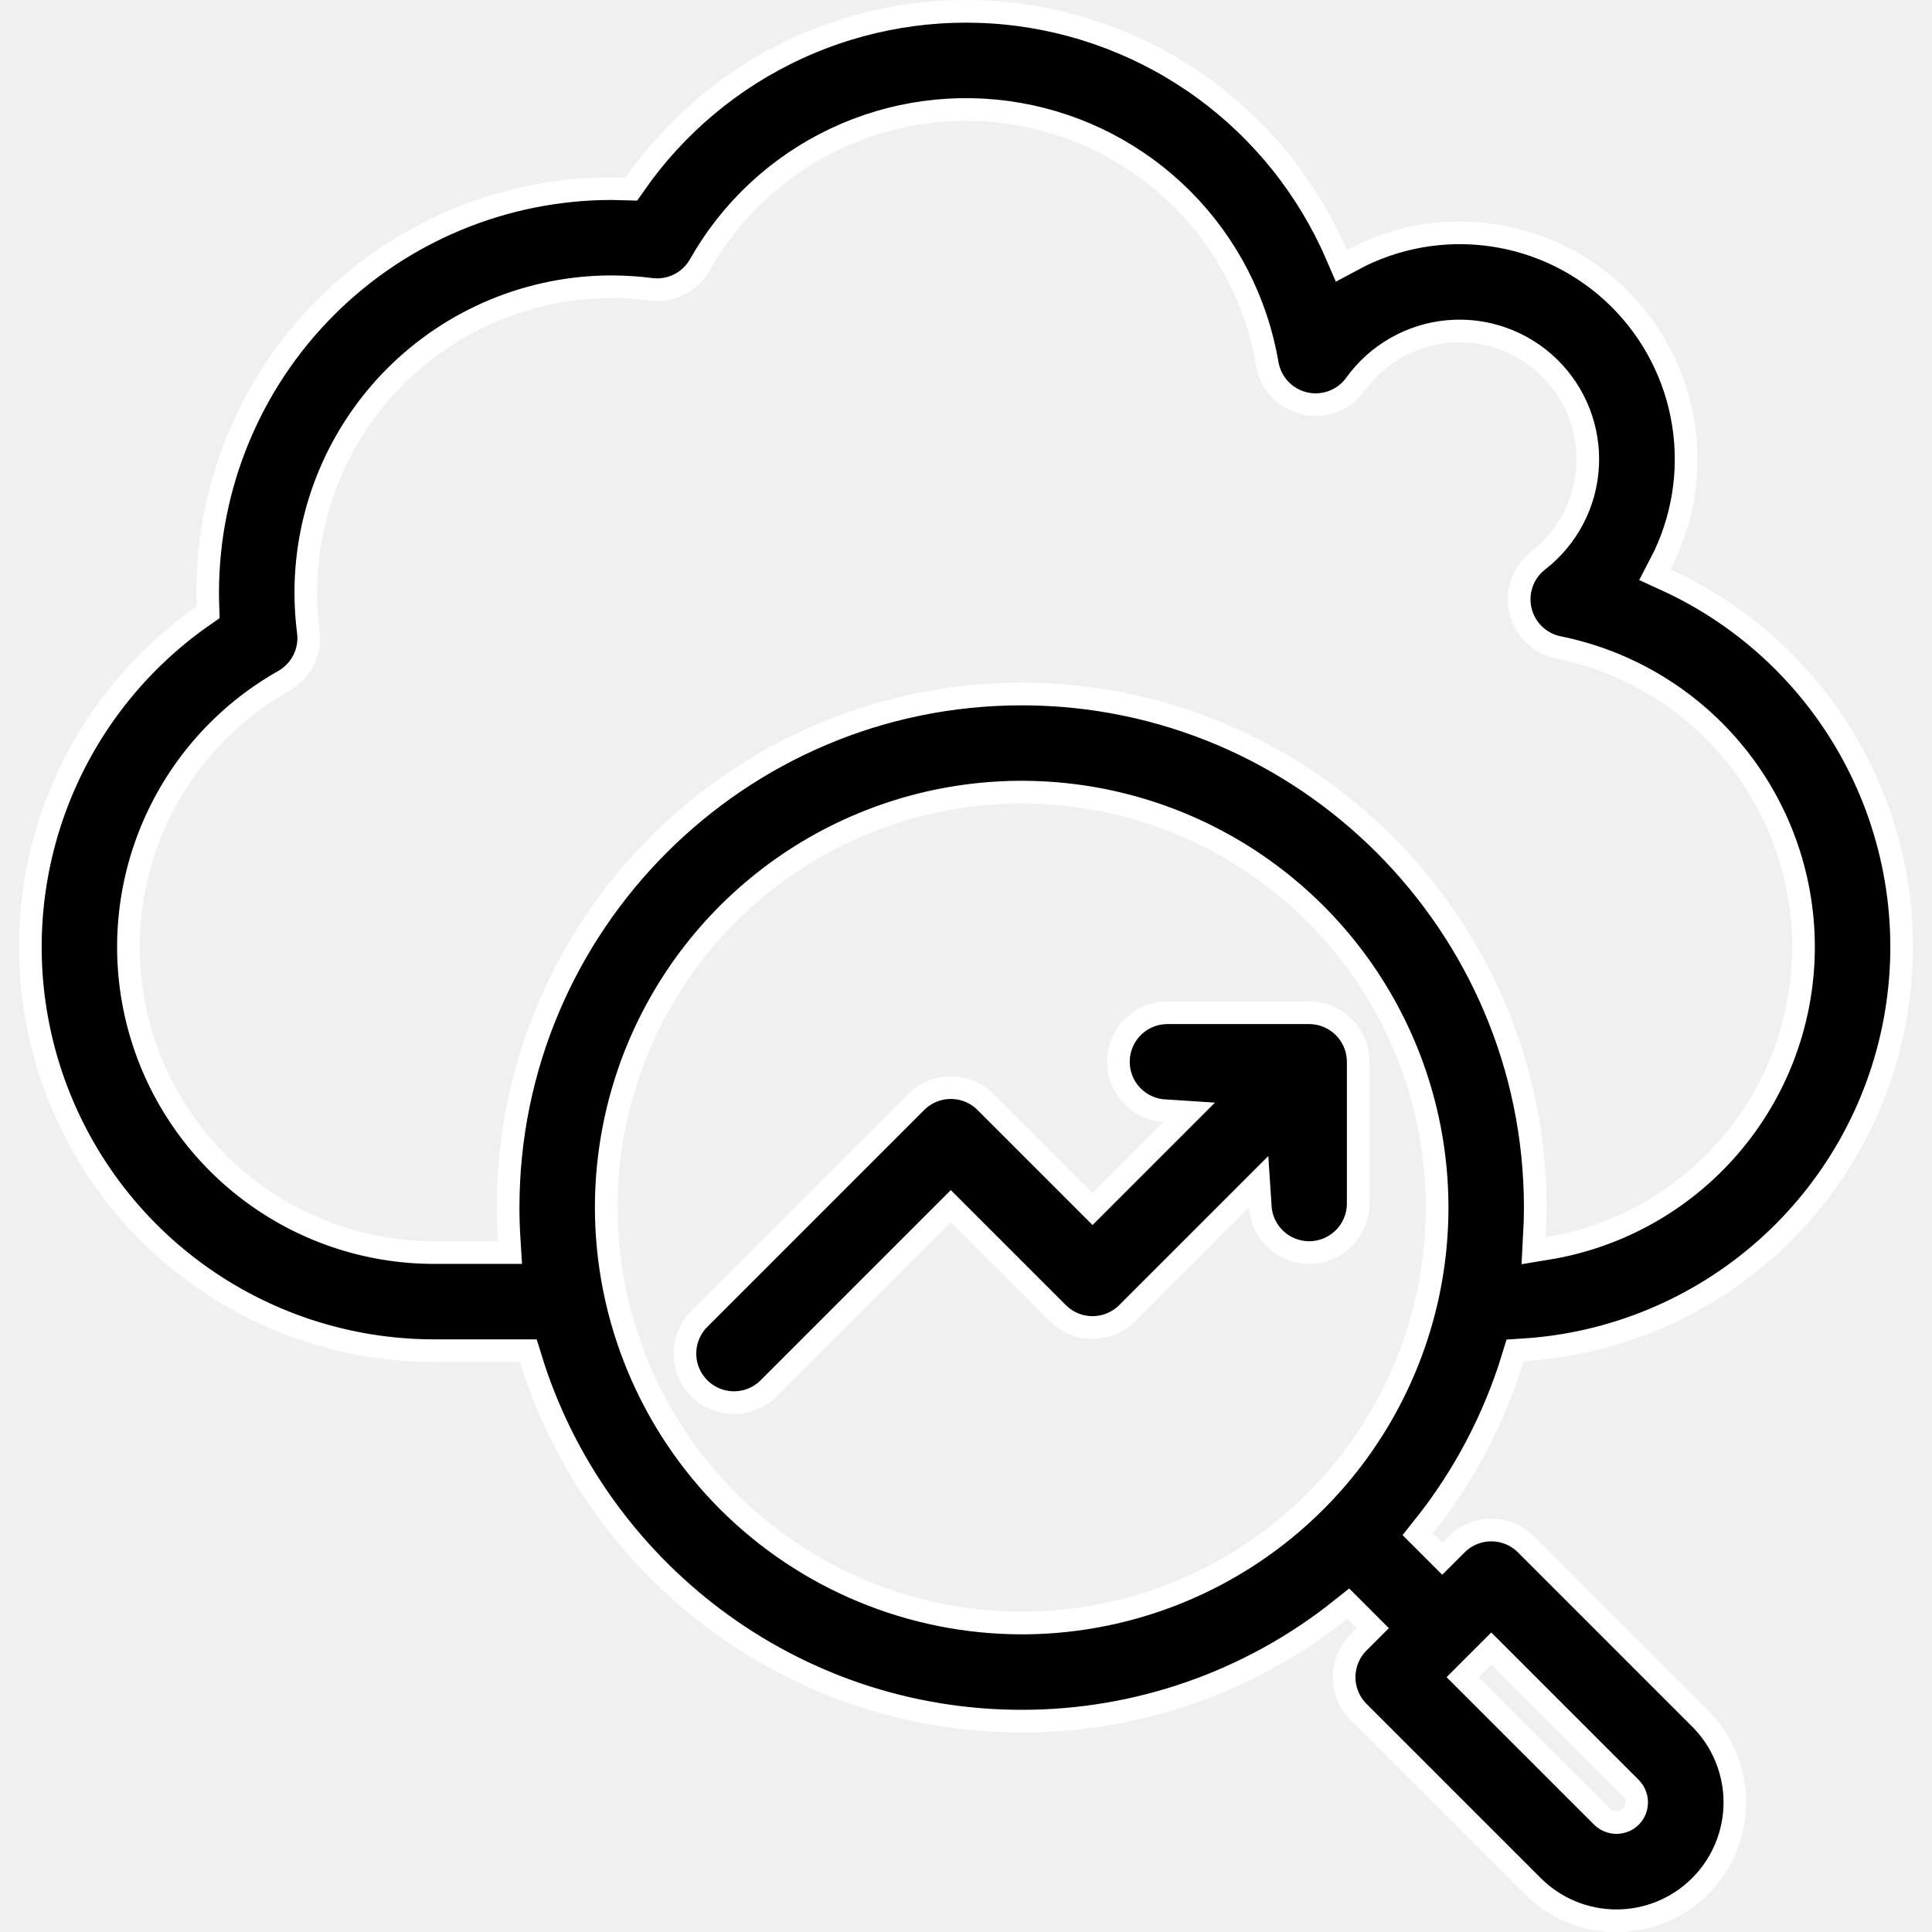
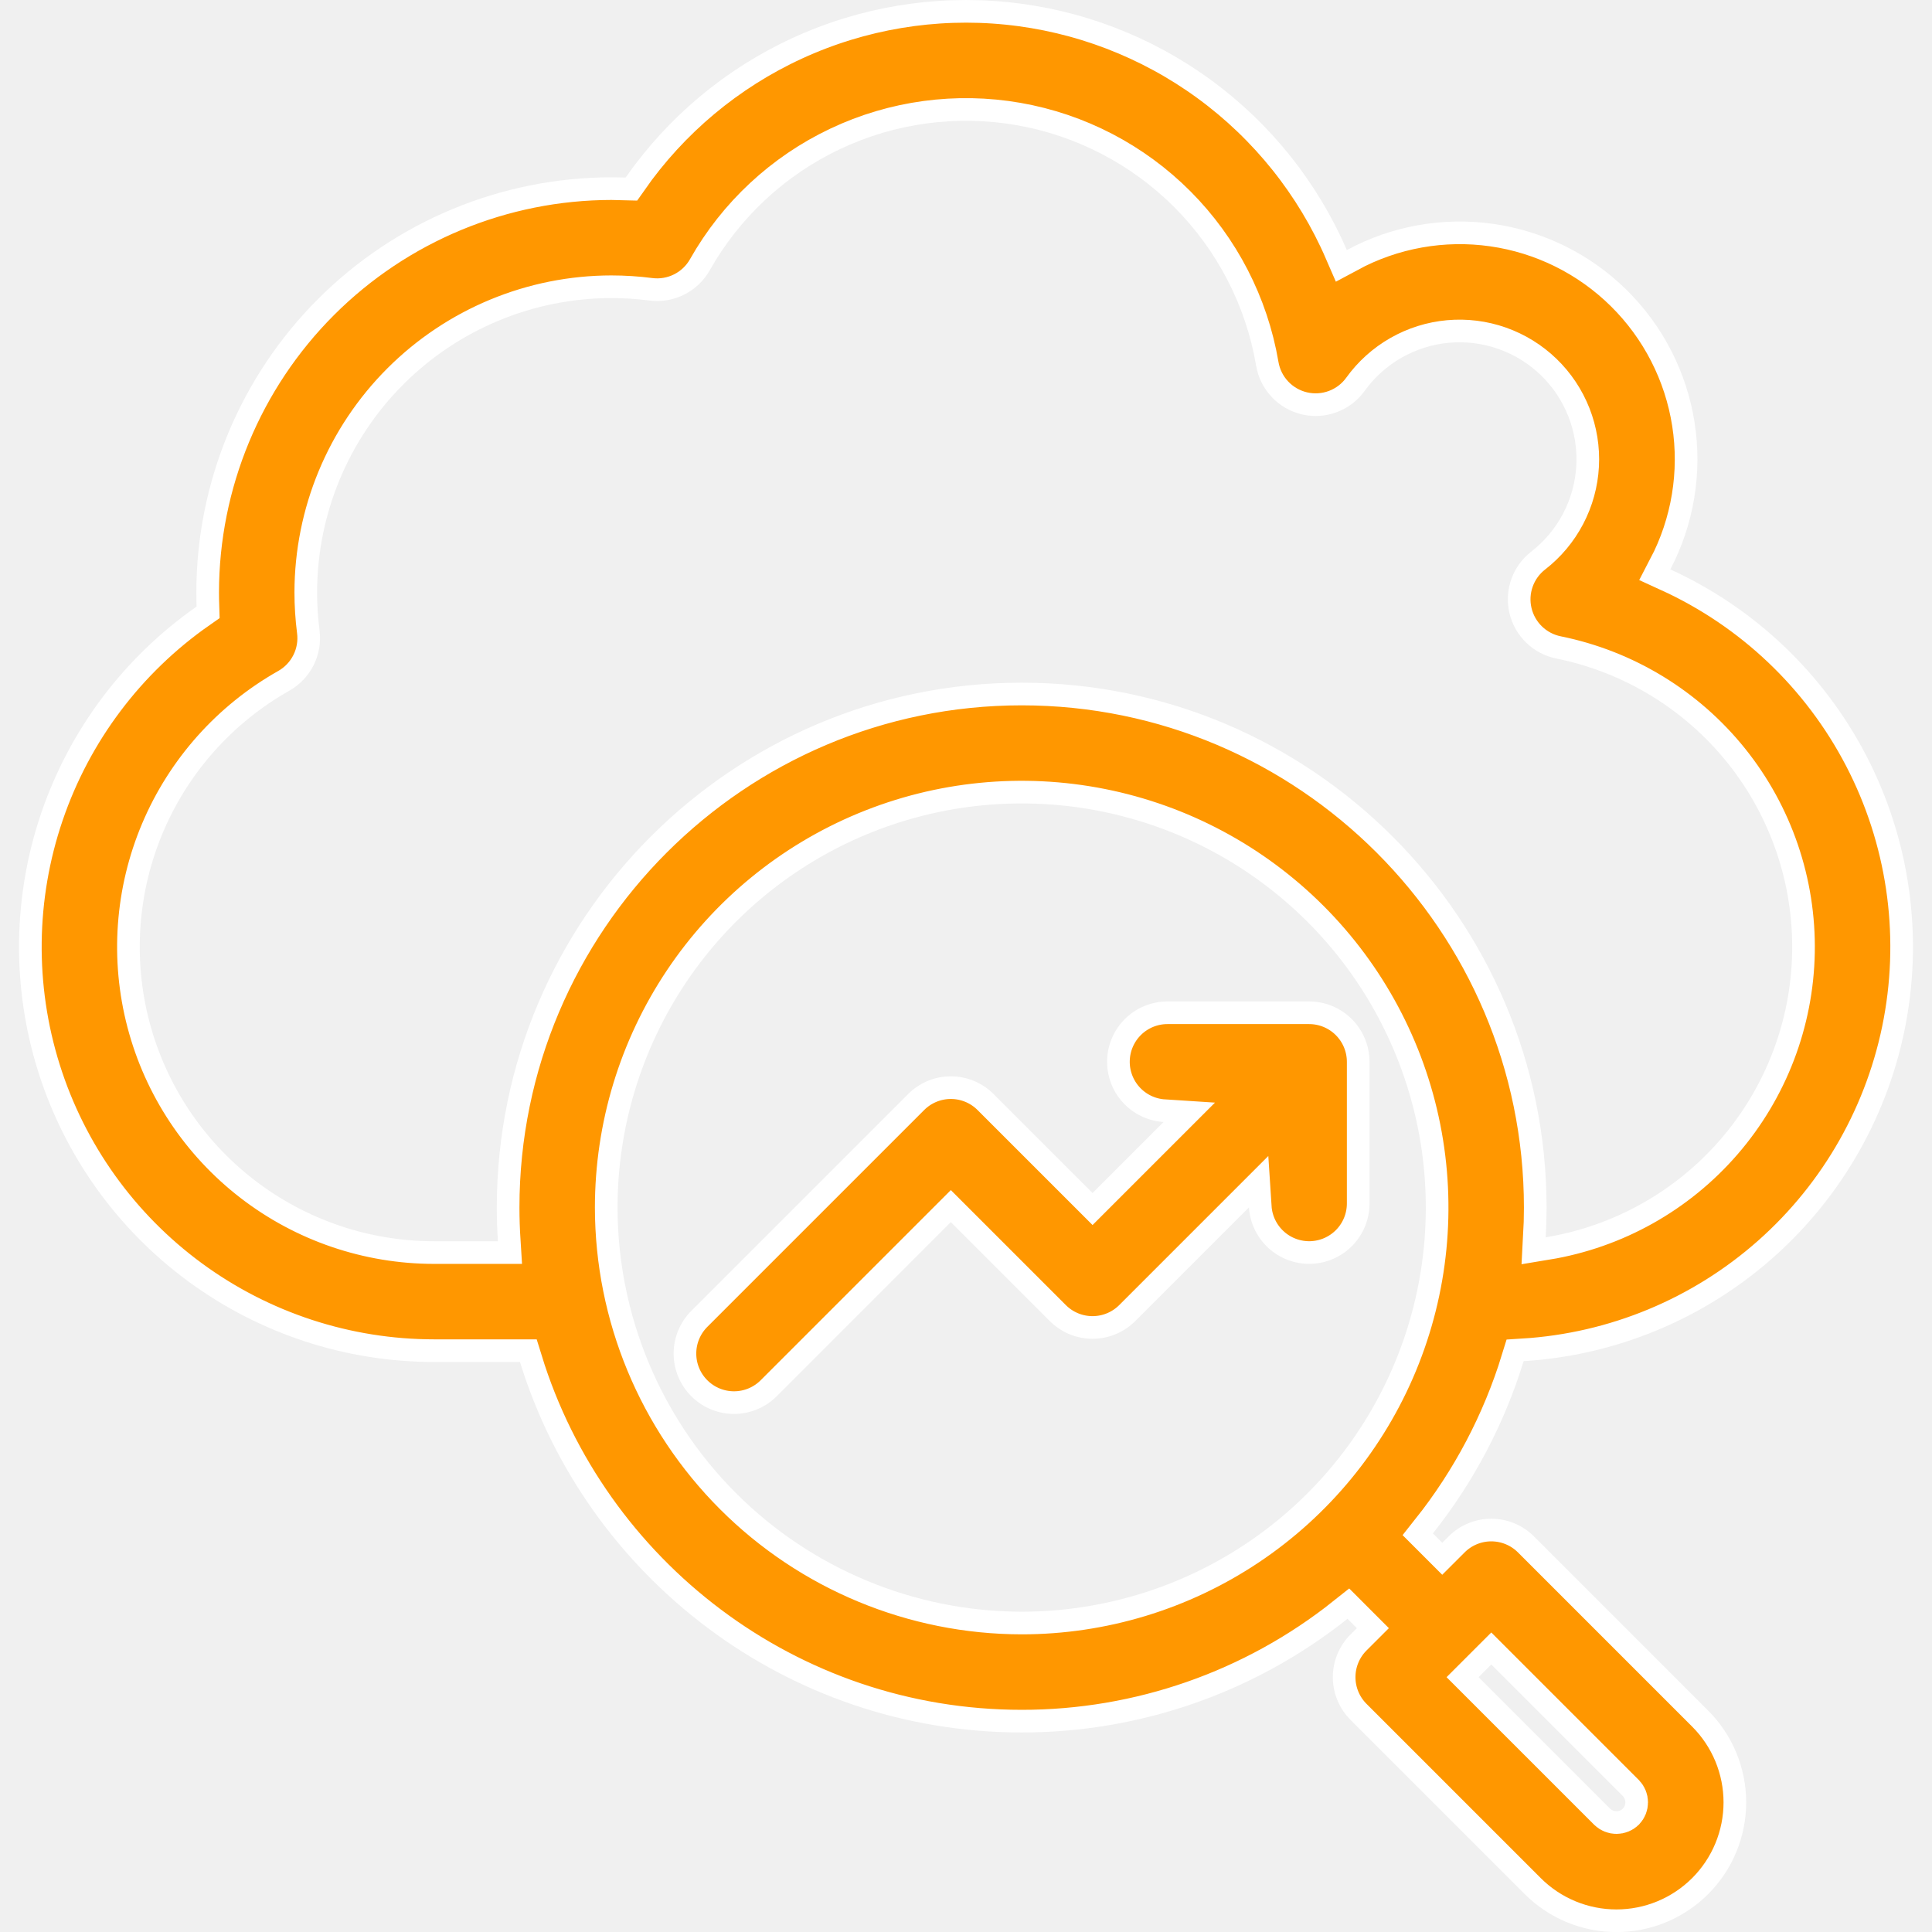
<svg xmlns="http://www.w3.org/2000/svg" width="256" height="256" viewBox="0 0 256 256" fill="none">
  <g clip-path="url(#clip0_221_4942)">
    <mask id="path-1-inside-1_221_4942" fill="white">
      <path d="M57.513 180.47H68.9C77.658 208.865 104.146 229.559 135.378 229.559C151.059 229.574 166.281 224.263 178.55 214.496L179.79 215.737L178.949 216.577C177.449 218.077 176.606 220.112 176.606 222.234C176.606 224.355 177.449 226.39 178.949 227.891L202.034 250.976C203.63 252.572 205.525 253.838 207.61 254.702C209.696 255.566 211.931 256.01 214.188 256.01C216.446 256.01 218.681 255.566 220.766 254.702C222.852 253.838 224.747 252.572 226.343 250.976C227.939 249.38 229.205 247.485 230.069 245.4C230.933 243.314 231.378 241.079 231.378 238.822C231.378 236.564 230.933 234.329 230.07 232.244C229.206 230.158 227.94 228.263 226.344 226.667L203.26 203.582C201.76 202.081 199.725 201.238 197.603 201.238C195.482 201.238 193.447 202.081 191.947 203.582L191.105 204.423L189.865 203.183C195.263 196.394 199.341 188.653 201.888 180.362C214.127 179.602 225.762 174.774 234.942 166.644C244.123 158.515 250.323 147.55 252.557 135.492C254.792 123.435 252.932 110.976 247.274 100.097C241.616 89.218 232.484 80.541 221.329 75.447C224.455 69.471 225.581 62.65 224.541 55.987C223.5 49.323 220.348 43.17 215.549 38.432C210.749 33.694 204.555 30.622 197.879 29.668C191.203 28.714 184.397 29.928 178.462 33.132C174.57 24.149 168.351 16.369 160.447 10.593C152.543 4.818 143.24 1.257 133.5 0.278C123.76 -0.701 113.935 0.938 105.04 5.025C96.145 9.112 88.502 15.5 82.9 23.528C82.27 23.507 81.64 23.496 81.011 23.495C66.431 23.511 52.453 29.31 42.143 39.619C31.833 49.929 26.033 63.907 26.017 78.487C26.017 79.115 26.028 79.745 26.049 80.376C16.451 87.072 9.239 96.656 5.463 107.733C1.687 118.81 1.543 130.803 5.052 141.968C8.562 153.133 15.541 162.887 24.976 169.811C34.411 176.735 45.809 180.469 57.513 180.47ZM215.031 237.98C215.247 238.207 215.368 238.508 215.368 238.822C215.368 239.135 215.247 239.436 215.031 239.663C214.805 239.879 214.504 240 214.191 240C213.878 240 213.576 239.879 213.35 239.663L195.921 222.235L197.604 220.553L215.031 237.98ZM81.828 160.009C81.828 149.418 84.968 139.064 90.852 130.258C96.737 121.452 105.1 114.588 114.885 110.535C124.67 106.482 135.437 105.422 145.825 107.488C156.212 109.554 165.754 114.654 173.243 122.143C180.732 129.633 185.832 139.174 187.899 149.562C189.965 159.95 188.904 170.717 184.851 180.502C180.798 190.287 173.935 198.65 165.128 204.534C156.322 210.418 145.969 213.559 135.378 213.559C121.18 213.543 107.569 207.896 97.53 197.857C87.491 187.818 81.844 174.206 81.828 160.009ZM38.346 91.517C39.73 90.734 40.849 89.556 41.561 88.133C42.273 86.711 42.544 85.109 42.34 83.531C42.125 81.859 42.017 80.174 42.017 78.487C42.029 68.149 46.14 58.239 53.45 50.929C60.76 43.619 70.671 39.507 81.008 39.495C82.695 39.496 84.379 39.604 86.052 39.819C87.629 40.023 89.232 39.751 90.654 39.04C92.077 38.328 93.255 37.209 94.038 35.825C97.999 28.812 104.034 23.197 111.314 19.752C118.594 16.306 126.762 15.199 134.697 16.583C142.631 17.966 149.942 21.773 155.627 27.479C161.311 33.184 165.089 40.51 166.443 48.45C166.705 50.006 167.421 51.449 168.502 52.599C169.583 53.748 170.979 54.553 172.516 54.911C174.052 55.269 175.66 55.165 177.138 54.611C178.615 54.058 179.896 53.08 180.819 51.8C182.117 49.996 183.788 48.492 185.719 47.391C187.649 46.289 189.794 45.616 192.008 45.417C194.221 45.218 196.452 45.497 198.548 46.236C200.644 46.975 202.557 48.156 204.156 49.699C205.756 51.242 207.005 53.111 207.818 55.18C208.631 57.248 208.99 59.468 208.87 61.687C208.75 63.906 208.154 66.074 207.122 68.042C206.091 70.011 204.648 71.735 202.891 73.097C201.681 74.037 200.766 75.304 200.256 76.749C199.745 78.194 199.66 79.755 200.011 81.246C200.362 82.738 201.134 84.097 202.235 85.163C203.336 86.228 204.72 86.956 206.222 87.257C215.161 89.068 223.183 93.955 228.892 101.068C234.601 108.181 237.636 117.071 237.469 126.19C237.301 135.309 233.943 144.081 227.977 150.98C222.011 157.879 213.815 162.469 204.815 163.95C204.888 162.646 204.928 161.333 204.928 160.011C204.928 121.661 173.728 90.461 135.378 90.461C97.028 90.461 65.829 121.661 65.829 160.011C65.829 161.511 65.882 162.996 65.975 164.472H57.513C48.896 164.471 40.522 161.617 33.699 156.355C26.875 151.093 21.987 143.719 19.798 135.385C17.608 127.051 18.241 118.227 21.596 110.29C24.952 102.354 30.842 95.752 38.346 91.517ZM165.49 159.987L150.423 175.053C148.922 176.553 146.887 177.396 144.766 177.396C142.644 177.396 140.609 176.553 139.109 175.053L125.99 161.935L102.95 184.976C102.209 185.726 101.327 186.323 100.354 186.731C99.382 187.139 98.338 187.35 97.283 187.354C96.228 187.357 95.184 187.151 94.209 186.749C93.234 186.347 92.348 185.756 91.602 185.01C90.856 184.265 90.265 183.379 89.863 182.404C89.461 181.429 89.256 180.384 89.259 179.329C89.262 178.275 89.474 177.231 89.882 176.259C90.29 175.286 90.886 174.404 91.636 173.663L120.337 144.963C121.837 143.462 123.872 142.619 125.993 142.619C128.115 142.619 130.15 143.462 131.65 144.963L144.769 158.081L154.179 148.671C152.107 148.538 150.169 147.604 148.773 146.067C147.378 144.53 146.634 142.511 146.701 140.436C146.768 138.361 147.639 136.393 149.13 134.949C150.621 133.504 152.616 132.697 154.691 132.697H173.467C175.589 132.697 177.624 133.539 179.124 135.04C180.624 136.54 181.467 138.575 181.467 140.697V159.472C181.467 161.548 180.659 163.543 179.215 165.034C177.77 166.525 175.803 167.396 173.728 167.463C171.653 167.529 169.633 166.786 168.097 165.39C166.56 163.995 165.626 162.056 165.492 159.985L165.49 159.987Z" />
    </mask>
-     <path d="M57.513 180.47H68.9C77.658 208.865 104.146 229.559 135.378 229.559C151.059 229.574 166.281 224.263 178.55 214.496L179.79 215.737L178.949 216.577C177.449 218.077 176.606 220.112 176.606 222.234C176.606 224.355 177.449 226.39 178.949 227.891L202.034 250.976C203.63 252.572 205.525 253.838 207.61 254.702C209.696 255.566 211.931 256.01 214.188 256.01C216.446 256.01 218.681 255.566 220.766 254.702C222.852 253.838 224.747 252.572 226.343 250.976C227.939 249.38 229.205 247.485 230.069 245.4C230.933 243.314 231.378 241.079 231.378 238.822C231.378 236.564 230.933 234.329 230.07 232.244C229.206 230.158 227.94 228.263 226.344 226.667L203.26 203.582C201.76 202.081 199.725 201.238 197.603 201.238C195.482 201.238 193.447 202.081 191.947 203.582L191.105 204.423L189.865 203.183C195.263 196.394 199.341 188.653 201.888 180.362C214.127 179.602 225.762 174.774 234.942 166.644C244.123 158.515 250.323 147.55 252.557 135.492C254.792 123.435 252.932 110.976 247.274 100.097C241.616 89.218 232.484 80.541 221.329 75.447C224.455 69.471 225.581 62.65 224.541 55.987C223.5 49.323 220.348 43.17 215.549 38.432C210.749 33.694 204.555 30.622 197.879 29.668C191.203 28.714 184.397 29.928 178.462 33.132C174.57 24.149 168.351 16.369 160.447 10.593C152.543 4.818 143.24 1.257 133.5 0.278C123.76 -0.701 113.935 0.938 105.04 5.025C96.145 9.112 88.502 15.5 82.9 23.528C82.27 23.507 81.64 23.496 81.011 23.495C66.431 23.511 52.453 29.31 42.143 39.619C31.833 49.929 26.033 63.907 26.017 78.487C26.017 79.115 26.028 79.745 26.049 80.376C16.451 87.072 9.239 96.656 5.463 107.733C1.687 118.81 1.543 130.803 5.052 141.968C8.562 153.133 15.541 162.887 24.976 169.811C34.411 176.735 45.809 180.469 57.513 180.47ZM215.031 237.98C215.247 238.207 215.368 238.508 215.368 238.822C215.368 239.135 215.247 239.436 215.031 239.663C214.805 239.879 214.504 240 214.191 240C213.878 240 213.576 239.879 213.35 239.663L195.921 222.235L197.604 220.553L215.031 237.98ZM81.828 160.009C81.828 149.418 84.968 139.064 90.852 130.258C96.737 121.452 105.1 114.588 114.885 110.535C124.67 106.482 135.437 105.422 145.825 107.488C156.212 109.554 165.754 114.654 173.243 122.143C180.732 129.633 185.832 139.174 187.899 149.562C189.965 159.95 188.904 170.717 184.851 180.502C180.798 190.287 173.935 198.65 165.128 204.534C156.322 210.418 145.969 213.559 135.378 213.559C121.18 213.543 107.569 207.896 97.53 197.857C87.491 187.818 81.844 174.206 81.828 160.009ZM38.346 91.517C39.73 90.734 40.849 89.556 41.561 88.133C42.273 86.711 42.544 85.109 42.34 83.531C42.125 81.859 42.017 80.174 42.017 78.487C42.029 68.149 46.14 58.239 53.45 50.929C60.76 43.619 70.671 39.507 81.008 39.495C82.695 39.496 84.379 39.604 86.052 39.819C87.629 40.023 89.232 39.751 90.654 39.04C92.077 38.328 93.255 37.209 94.038 35.825C97.999 28.812 104.034 23.197 111.314 19.752C118.594 16.306 126.762 15.199 134.697 16.583C142.631 17.966 149.942 21.773 155.627 27.479C161.311 33.184 165.089 40.51 166.443 48.45C166.705 50.006 167.421 51.449 168.502 52.599C169.583 53.748 170.979 54.553 172.516 54.911C174.052 55.269 175.66 55.165 177.138 54.611C178.615 54.058 179.896 53.08 180.819 51.8C182.117 49.996 183.788 48.492 185.719 47.391C187.649 46.289 189.794 45.616 192.008 45.417C194.221 45.218 196.452 45.497 198.548 46.236C200.644 46.975 202.557 48.156 204.156 49.699C205.756 51.242 207.005 53.111 207.818 55.18C208.631 57.248 208.99 59.468 208.87 61.687C208.75 63.906 208.154 66.074 207.122 68.042C206.091 70.011 204.648 71.735 202.891 73.097C201.681 74.037 200.766 75.304 200.256 76.749C199.745 78.194 199.66 79.755 200.011 81.246C200.362 82.738 201.134 84.097 202.235 85.163C203.336 86.228 204.72 86.956 206.222 87.257C215.161 89.068 223.183 93.955 228.892 101.068C234.601 108.181 237.636 117.071 237.469 126.19C237.301 135.309 233.943 144.081 227.977 150.98C222.011 157.879 213.815 162.469 204.815 163.95C204.888 162.646 204.928 161.333 204.928 160.011C204.928 121.661 173.728 90.461 135.378 90.461C97.028 90.461 65.829 121.661 65.829 160.011C65.829 161.511 65.882 162.996 65.975 164.472H57.513C48.896 164.471 40.522 161.617 33.699 156.355C26.875 151.093 21.987 143.719 19.798 135.385C17.608 127.051 18.241 118.227 21.596 110.29C24.952 102.354 30.842 95.752 38.346 91.517ZM165.49 159.987L150.423 175.053C148.922 176.553 146.887 177.396 144.766 177.396C142.644 177.396 140.609 176.553 139.109 175.053L125.99 161.935L102.95 184.976C102.209 185.726 101.327 186.323 100.354 186.731C99.382 187.139 98.338 187.35 97.283 187.354C96.228 187.357 95.184 187.151 94.209 186.749C93.234 186.347 92.348 185.756 91.602 185.01C90.856 184.265 90.265 183.379 89.863 182.404C89.461 181.429 89.256 180.384 89.259 179.329C89.262 178.275 89.474 177.231 89.882 176.259C90.29 175.286 90.886 174.404 91.636 173.663L120.337 144.963C121.837 143.462 123.872 142.619 125.993 142.619C128.115 142.619 130.15 143.462 131.65 144.963L144.769 158.081L154.179 148.671C152.107 148.538 150.169 147.604 148.773 146.067C147.378 144.53 146.634 142.511 146.701 140.436C146.768 138.361 147.639 136.393 149.13 134.949C150.621 133.504 152.616 132.697 154.691 132.697H173.467C175.589 132.697 177.624 133.539 179.124 135.04C180.624 136.54 181.467 138.575 181.467 140.697V159.472C181.467 161.548 180.659 163.543 179.215 165.034C177.77 166.525 175.803 167.396 173.728 167.463C171.653 167.529 169.633 166.786 168.097 165.39C166.56 163.995 165.626 162.056 165.492 159.985L165.49 159.987Z" fill="black" stroke="white" stroke-width="6" mask="url(#path-1-inside-1_221_4942)" />
+     <path d="M57.513 180.47H68.9C77.658 208.865 104.146 229.559 135.378 229.559C151.059 229.574 166.281 224.263 178.55 214.496L179.79 215.737L178.949 216.577C177.449 218.077 176.606 220.112 176.606 222.234C176.606 224.355 177.449 226.39 178.949 227.891L202.034 250.976C203.63 252.572 205.525 253.838 207.61 254.702C209.696 255.566 211.931 256.01 214.188 256.01C216.446 256.01 218.681 255.566 220.766 254.702C222.852 253.838 224.747 252.572 226.343 250.976C227.939 249.38 229.205 247.485 230.069 245.4C230.933 243.314 231.378 241.079 231.378 238.822C231.378 236.564 230.933 234.329 230.07 232.244C229.206 230.158 227.94 228.263 226.344 226.667L203.26 203.582C201.76 202.081 199.725 201.238 197.603 201.238C195.482 201.238 193.447 202.081 191.947 203.582L191.105 204.423L189.865 203.183C195.263 196.394 199.341 188.653 201.888 180.362C214.127 179.602 225.762 174.774 234.942 166.644C244.123 158.515 250.323 147.55 252.557 135.492C254.792 123.435 252.932 110.976 247.274 100.097C241.616 89.218 232.484 80.541 221.329 75.447C224.455 69.471 225.581 62.65 224.541 55.987C223.5 49.323 220.348 43.17 215.549 38.432C210.749 33.694 204.555 30.622 197.879 29.668C191.203 28.714 184.397 29.928 178.462 33.132C174.57 24.149 168.351 16.369 160.447 10.593C152.543 4.818 143.24 1.257 133.5 0.278C123.76 -0.701 113.935 0.938 105.04 5.025C96.145 9.112 88.502 15.5 82.9 23.528C82.27 23.507 81.64 23.496 81.011 23.495C66.431 23.511 52.453 29.31 42.143 39.619C31.833 49.929 26.033 63.907 26.017 78.487C26.017 79.115 26.028 79.745 26.049 80.376C16.451 87.072 9.239 96.656 5.463 107.733C1.687 118.81 1.543 130.803 5.052 141.968C8.562 153.133 15.541 162.887 24.976 169.811C34.411 176.735 45.809 180.469 57.513 180.47ZM215.031 237.98C215.247 238.207 215.368 238.508 215.368 238.822C215.368 239.135 215.247 239.436 215.031 239.663C214.805 239.879 214.504 240 214.191 240C213.878 240 213.576 239.879 213.35 239.663L195.921 222.235L197.604 220.553L215.031 237.98ZM81.828 160.009C81.828 149.418 84.968 139.064 90.852 130.258C96.737 121.452 105.1 114.588 114.885 110.535C124.67 106.482 135.437 105.422 145.825 107.488C156.212 109.554 165.754 114.654 173.243 122.143C180.732 129.633 185.832 139.174 187.899 149.562C189.965 159.95 188.904 170.717 184.851 180.502C180.798 190.287 173.935 198.65 165.128 204.534C156.322 210.418 145.969 213.559 135.378 213.559C121.18 213.543 107.569 207.896 97.53 197.857C87.491 187.818 81.844 174.206 81.828 160.009ZM38.346 91.517C39.73 90.734 40.849 89.556 41.561 88.133C42.273 86.711 42.544 85.109 42.34 83.531C42.125 81.859 42.017 80.174 42.017 78.487C42.029 68.149 46.14 58.239 53.45 50.929C60.76 43.619 70.671 39.507 81.008 39.495C82.695 39.496 84.379 39.604 86.052 39.819C87.629 40.023 89.232 39.751 90.654 39.04C92.077 38.328 93.255 37.209 94.038 35.825C97.999 28.812 104.034 23.197 111.314 19.752C118.594 16.306 126.762 15.199 134.697 16.583C142.631 17.966 149.942 21.773 155.627 27.479C161.311 33.184 165.089 40.51 166.443 48.45C166.705 50.006 167.421 51.449 168.502 52.599C169.583 53.748 170.979 54.553 172.516 54.911C174.052 55.269 175.66 55.165 177.138 54.611C178.615 54.058 179.896 53.08 180.819 51.8C182.117 49.996 183.788 48.492 185.719 47.391C187.649 46.289 189.794 45.616 192.008 45.417C194.221 45.218 196.452 45.497 198.548 46.236C200.644 46.975 202.557 48.156 204.156 49.699C205.756 51.242 207.005 53.111 207.818 55.18C208.631 57.248 208.99 59.468 208.87 61.687C208.75 63.906 208.154 66.074 207.122 68.042C206.091 70.011 204.648 71.735 202.891 73.097C201.681 74.037 200.766 75.304 200.256 76.749C199.745 78.194 199.66 79.755 200.011 81.246C200.362 82.738 201.134 84.097 202.235 85.163C203.336 86.228 204.72 86.956 206.222 87.257C215.161 89.068 223.183 93.955 228.892 101.068C234.601 108.181 237.636 117.071 237.469 126.19C237.301 135.309 233.943 144.081 227.977 150.98C222.011 157.879 213.815 162.469 204.815 163.95C204.888 162.646 204.928 161.333 204.928 160.011C204.928 121.661 173.728 90.461 135.378 90.461C97.028 90.461 65.829 121.661 65.829 160.011C65.829 161.511 65.882 162.996 65.975 164.472H57.513C48.896 164.471 40.522 161.617 33.699 156.355C26.875 151.093 21.987 143.719 19.798 135.385C17.608 127.051 18.241 118.227 21.596 110.29C24.952 102.354 30.842 95.752 38.346 91.517ZM165.49 159.987L150.423 175.053C148.922 176.553 146.887 177.396 144.766 177.396C142.644 177.396 140.609 176.553 139.109 175.053L125.99 161.935L102.95 184.976C102.209 185.726 101.327 186.323 100.354 186.731C99.382 187.139 98.338 187.35 97.283 187.354C96.228 187.357 95.184 187.151 94.209 186.749C93.234 186.347 92.348 185.756 91.602 185.01C90.856 184.265 90.265 183.379 89.863 182.404C89.461 181.429 89.256 180.384 89.259 179.329C89.262 178.275 89.474 177.231 89.882 176.259C90.29 175.286 90.886 174.404 91.636 173.663L120.337 144.963C121.837 143.462 123.872 142.619 125.993 142.619C128.115 142.619 130.15 143.462 131.65 144.963L144.769 158.081L154.179 148.671C152.107 148.538 150.169 147.604 148.773 146.067C147.378 144.53 146.634 142.511 146.701 140.436C146.768 138.361 147.639 136.393 149.13 134.949C150.621 133.504 152.616 132.697 154.691 132.697H173.467C175.589 132.697 177.624 133.539 179.124 135.04C180.624 136.54 181.467 138.575 181.467 140.697V159.472C181.467 161.548 180.659 163.543 179.215 165.034C177.77 166.525 175.803 167.396 173.728 167.463C171.653 167.529 169.633 166.786 168.097 165.39C166.56 163.995 165.626 162.056 165.492 159.985L165.49 159.987Z" fill="#FF9700" stroke="white" stroke-width="6" mask="url(#path-1-inside-1_221_4942)" />
  </g>
  <defs>
    <clipPath id="clip0_221_4942">
      <rect width="256" height="256" fill="white" />
    </clipPath>
  </defs>
</svg>
